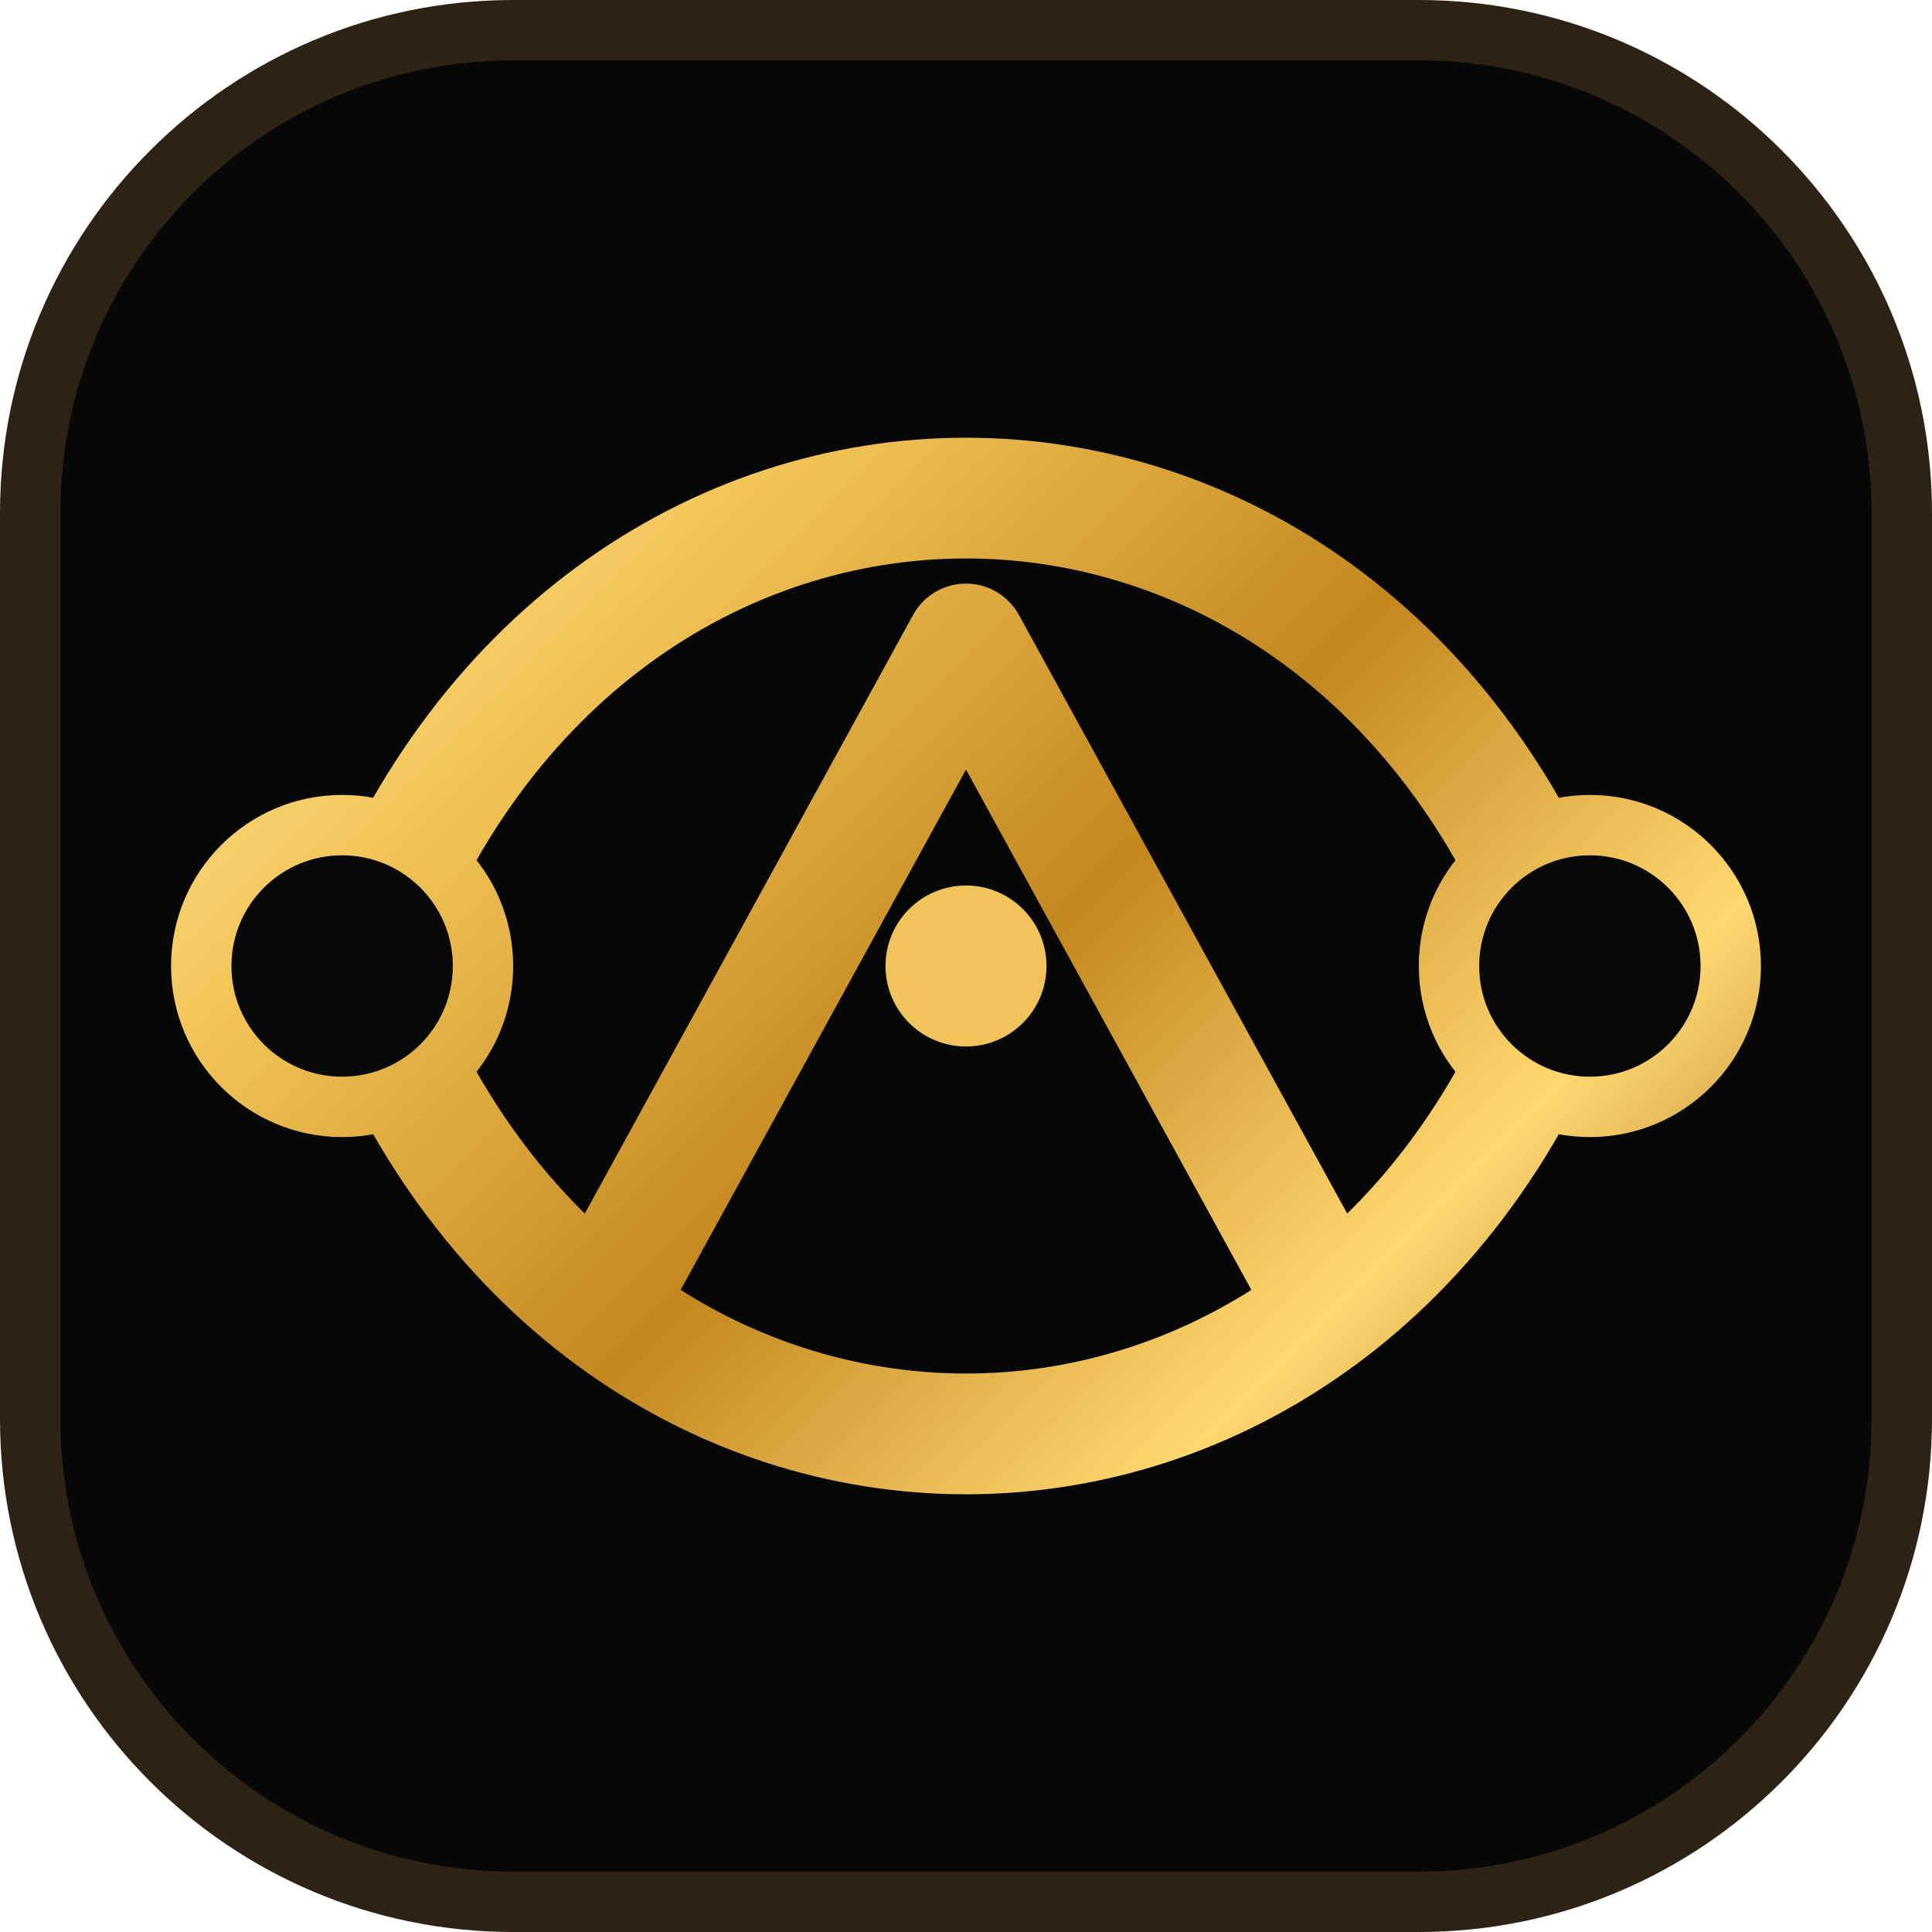
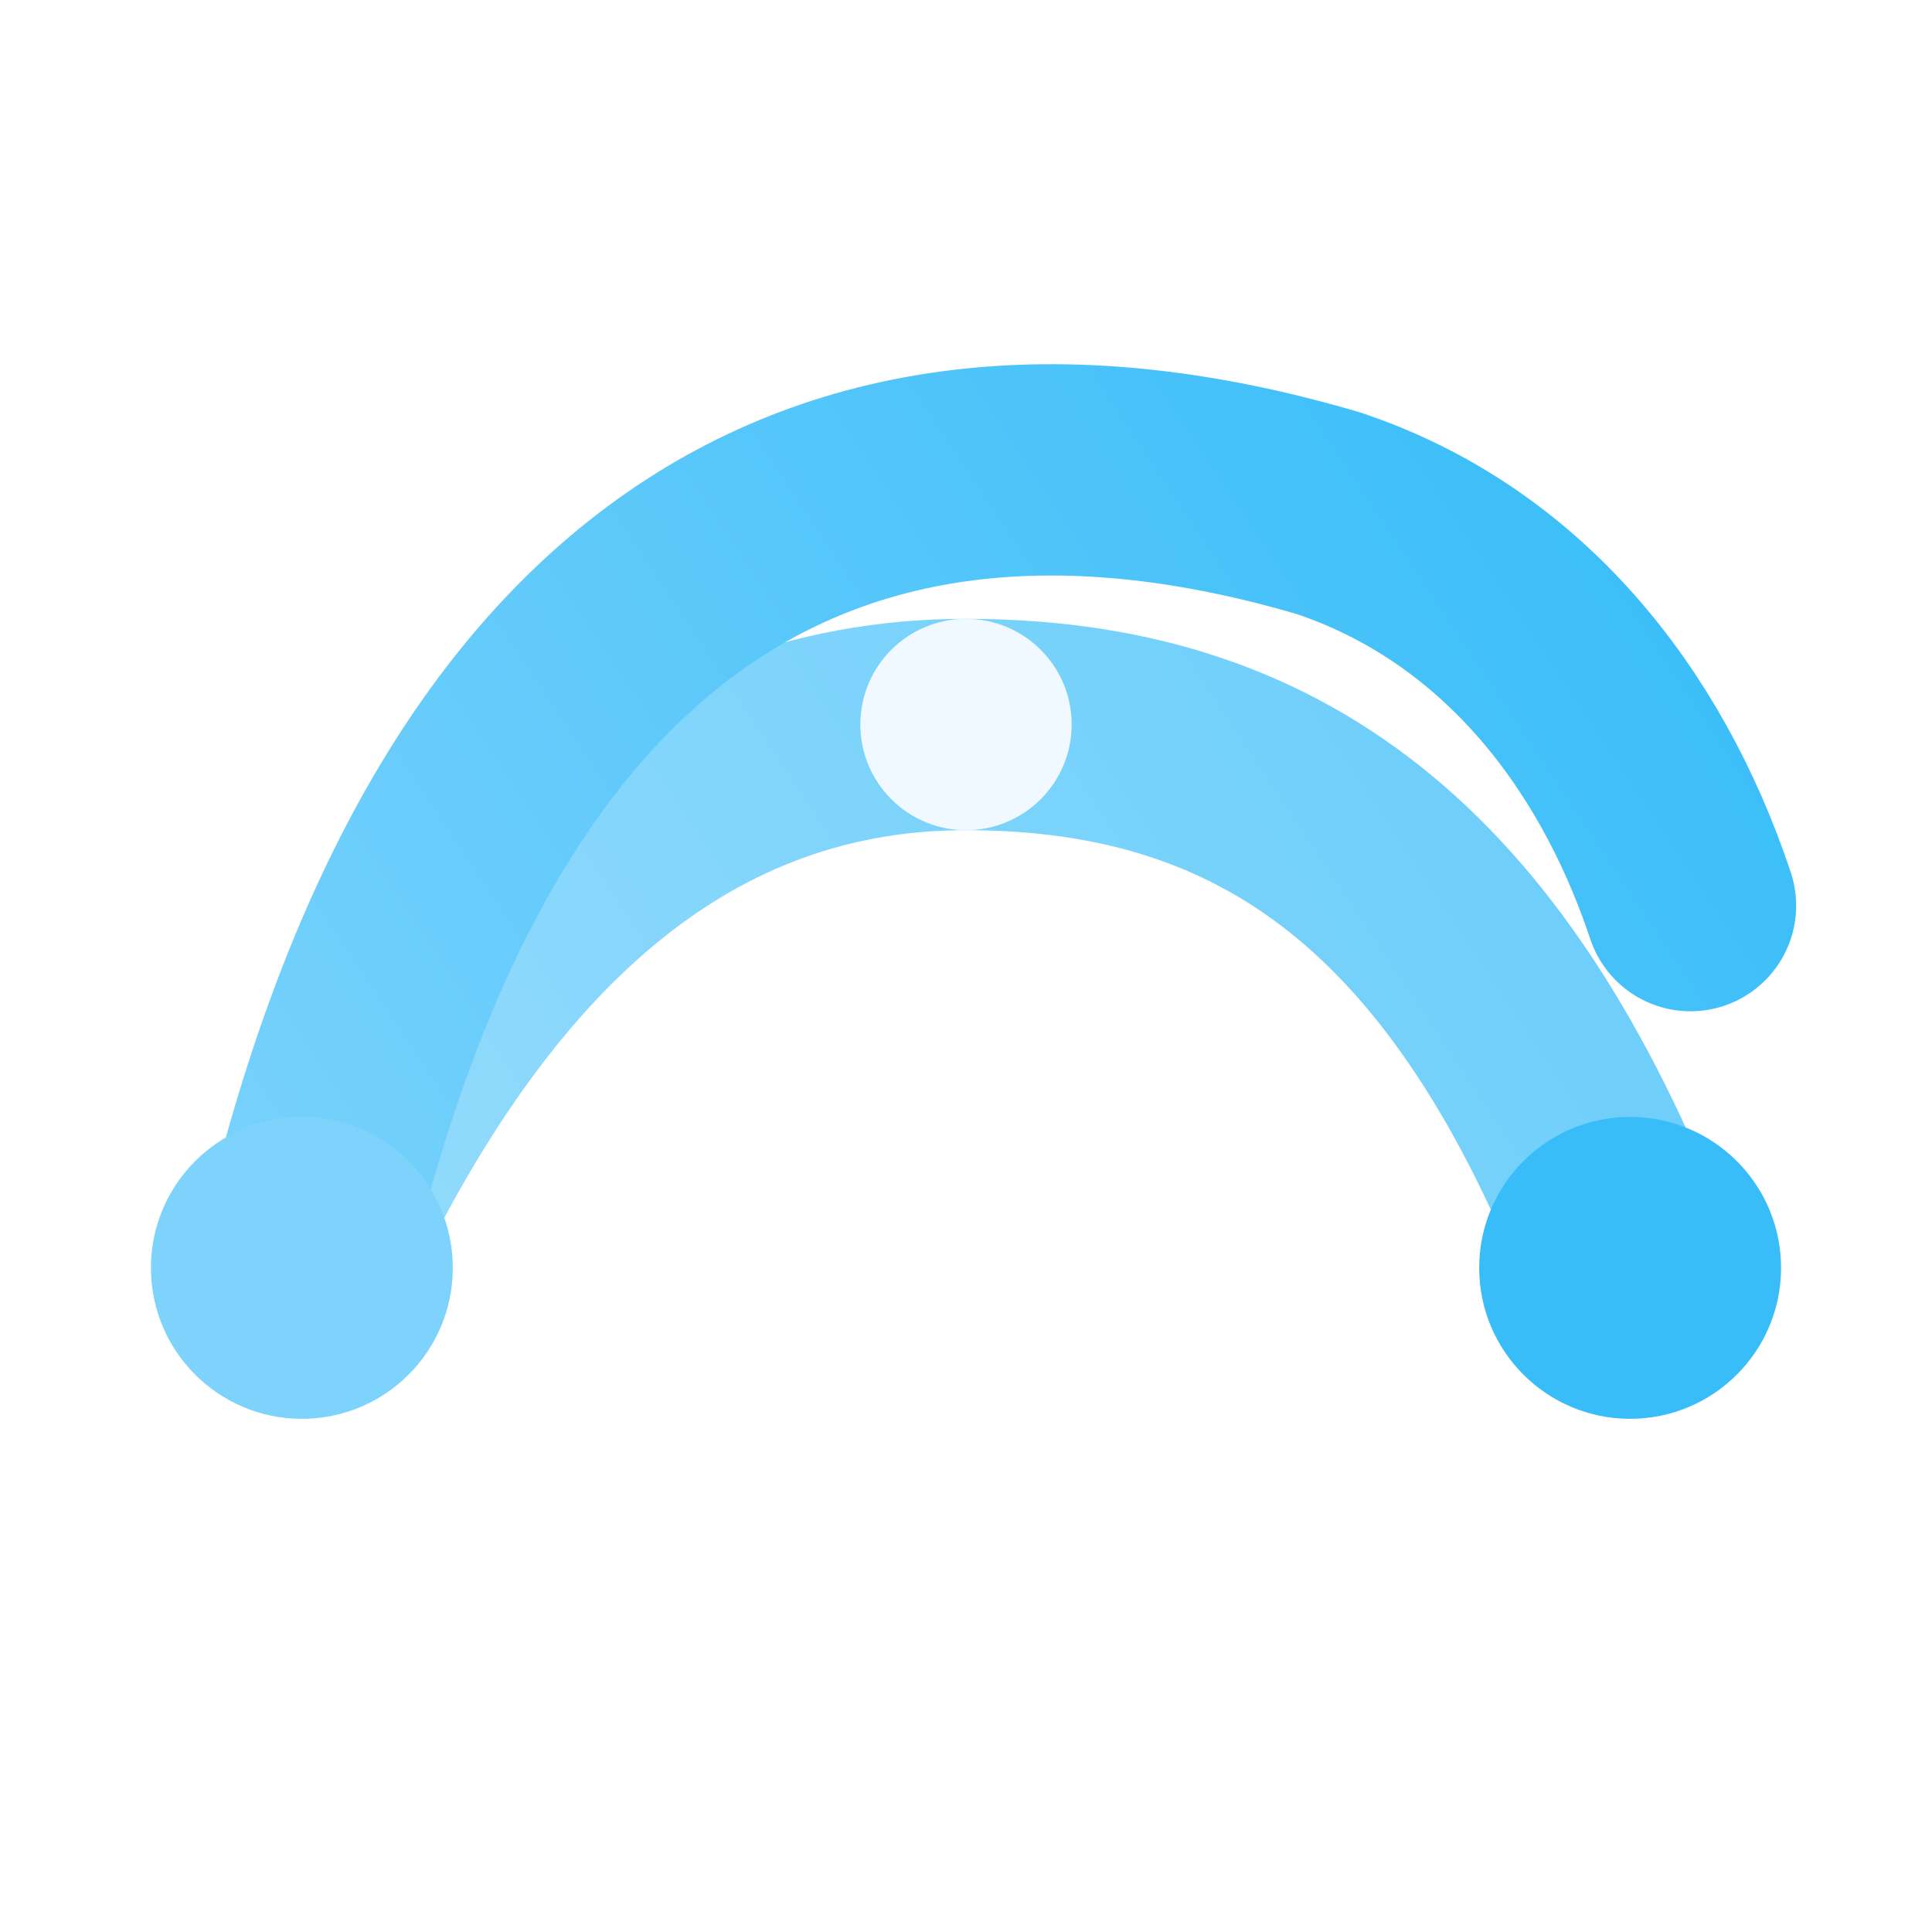
- <svg xmlns="http://www.w3.org/2000/svg" viewBox="0 0 96 96" fill="none">
+ <svg xmlns="http://www.w3.org/2000/svg" viewBox="0 0 64 64" fill="none" role="img" aria-label="Remote Arc">
  <defs>
-     <linearGradient id="g" x1="14" y1="14" x2="82" y2="82" gradientUnits="userSpaceOnUse">
-       <stop stop-color="#FFF0A8" />
-       <stop offset=".24" stop-color="#F3C65A" />
-       <stop offset=".52" stop-color="#C48720" />
-       <stop offset=".76" stop-color="#FFD870" />
-       <stop offset="1" stop-color="#8E5A10" />
+     <linearGradient id="remote-arc-gradient" x1="8" y1="48" x2="56" y2="16" gradientUnits="userSpaceOnUse">
+       <stop stop-color="#7DD3FC" />
+       <stop offset="1" stop-color="#38BDF8" />
    </linearGradient>
  </defs>
-   <rect x="1.5" y="1.5" width="93" height="93" rx="24" fill="#070707" stroke="#2D2314" stroke-width="3" />
-   <path d="M18 48C29 17 67 17 78 48M18 48C29 79 67 79 78 48M31 63L48 32L65 63" stroke="url(#g)" stroke-width="6" stroke-linecap="round" stroke-linejoin="round" />
-   <circle cx="17" cy="48" r="7" fill="#080808" stroke="url(#g)" stroke-width="3" />
-   <circle cx="79" cy="48" r="7" fill="#080808" stroke="url(#g)" stroke-width="3" />
-   <circle cx="48" cy="48" r="4" fill="#F0C45B" />
+   <path d="M10 42C15 20 27 12 44 17C50 19 54 24 56 30" fill="none" stroke="url(#remote-arc-gradient)" stroke-width="7" stroke-linecap="round" />
+   <path d="M54 42C49 29 42 24 32 24C22 24 15 31 10 42" fill="none" stroke="url(#remote-arc-gradient)" stroke-width="7" stroke-linecap="round" opacity=".78" />
+   <circle cx="10" cy="42" r="5" fill="#7DD3FC" />
+   <circle cx="54" cy="42" r="5" fill="#38BDF8" />
+   <circle cx="32" cy="24" r="3.5" fill="#F0F9FF" />
</svg>
